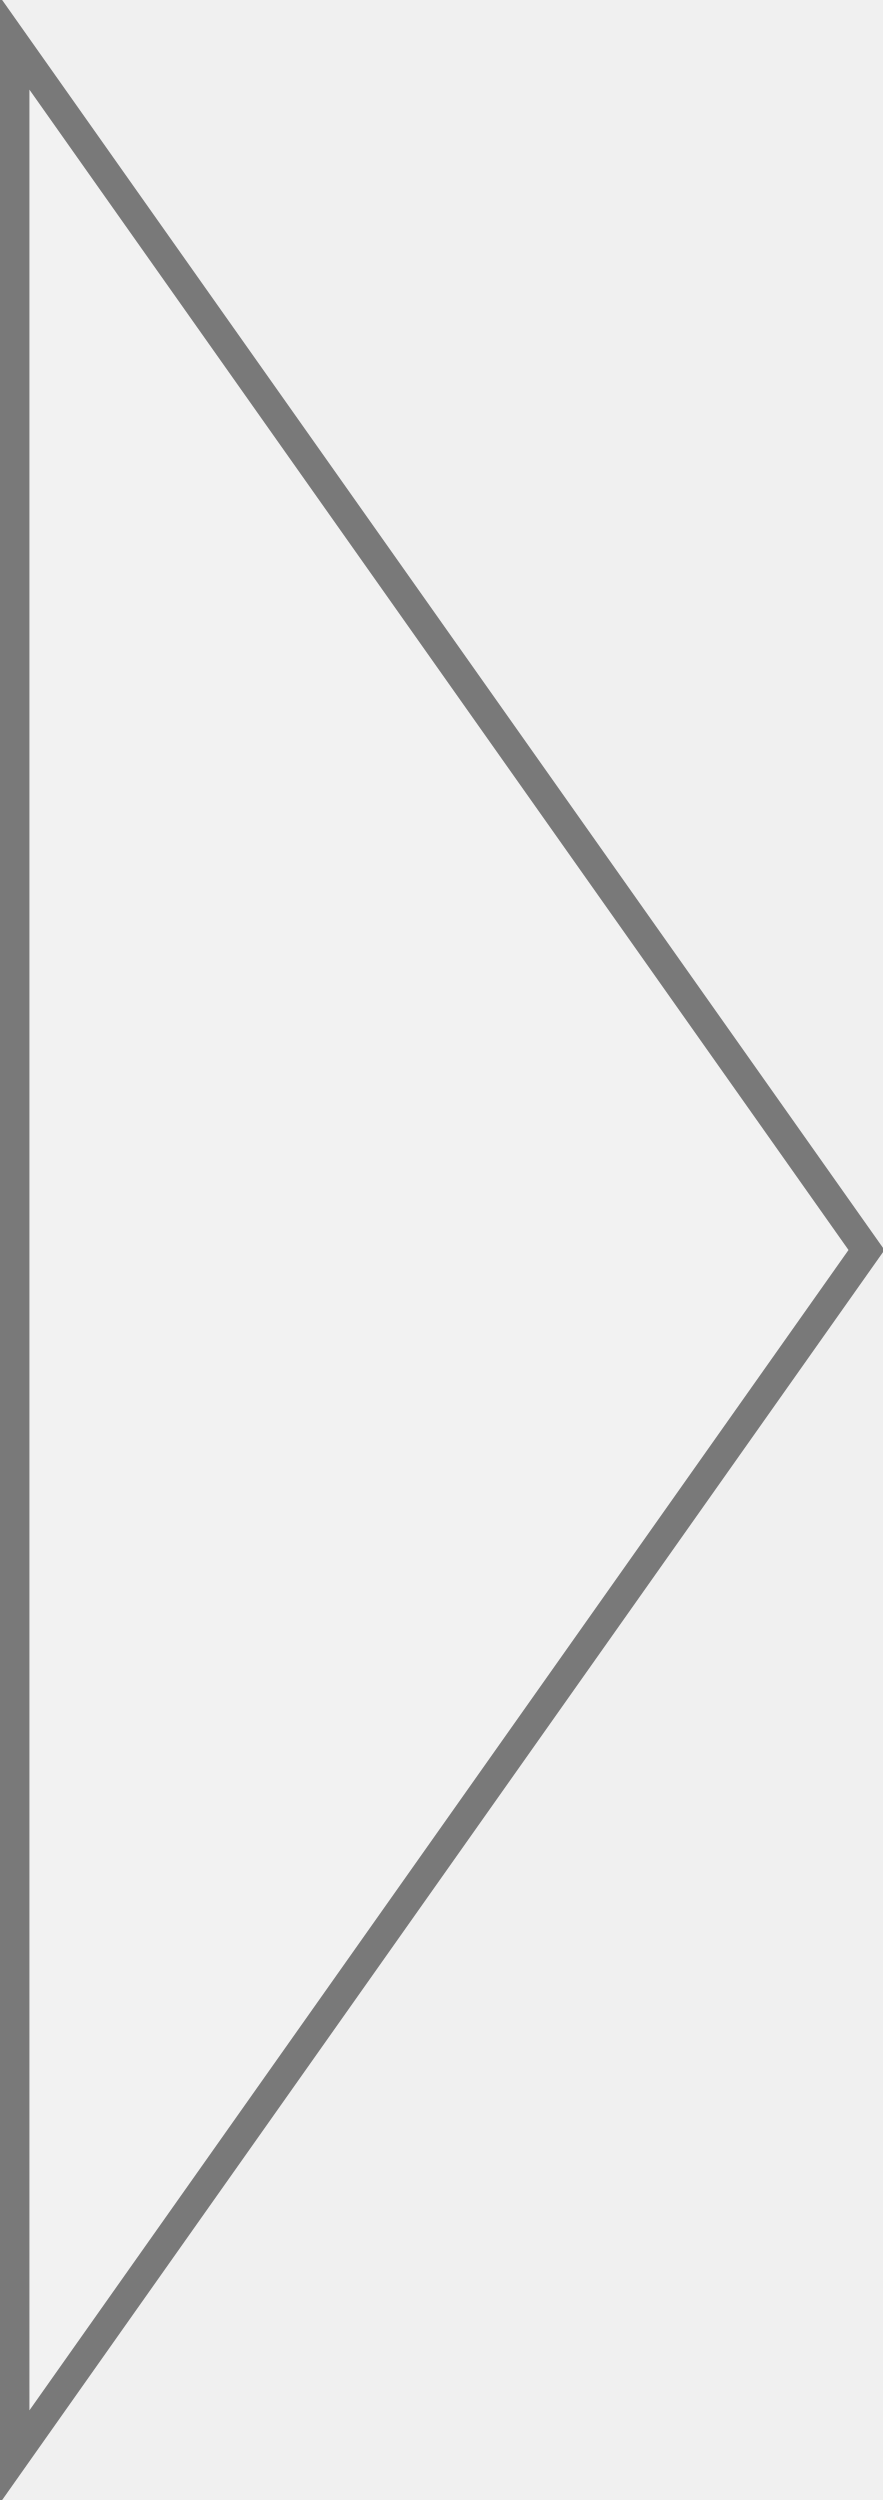
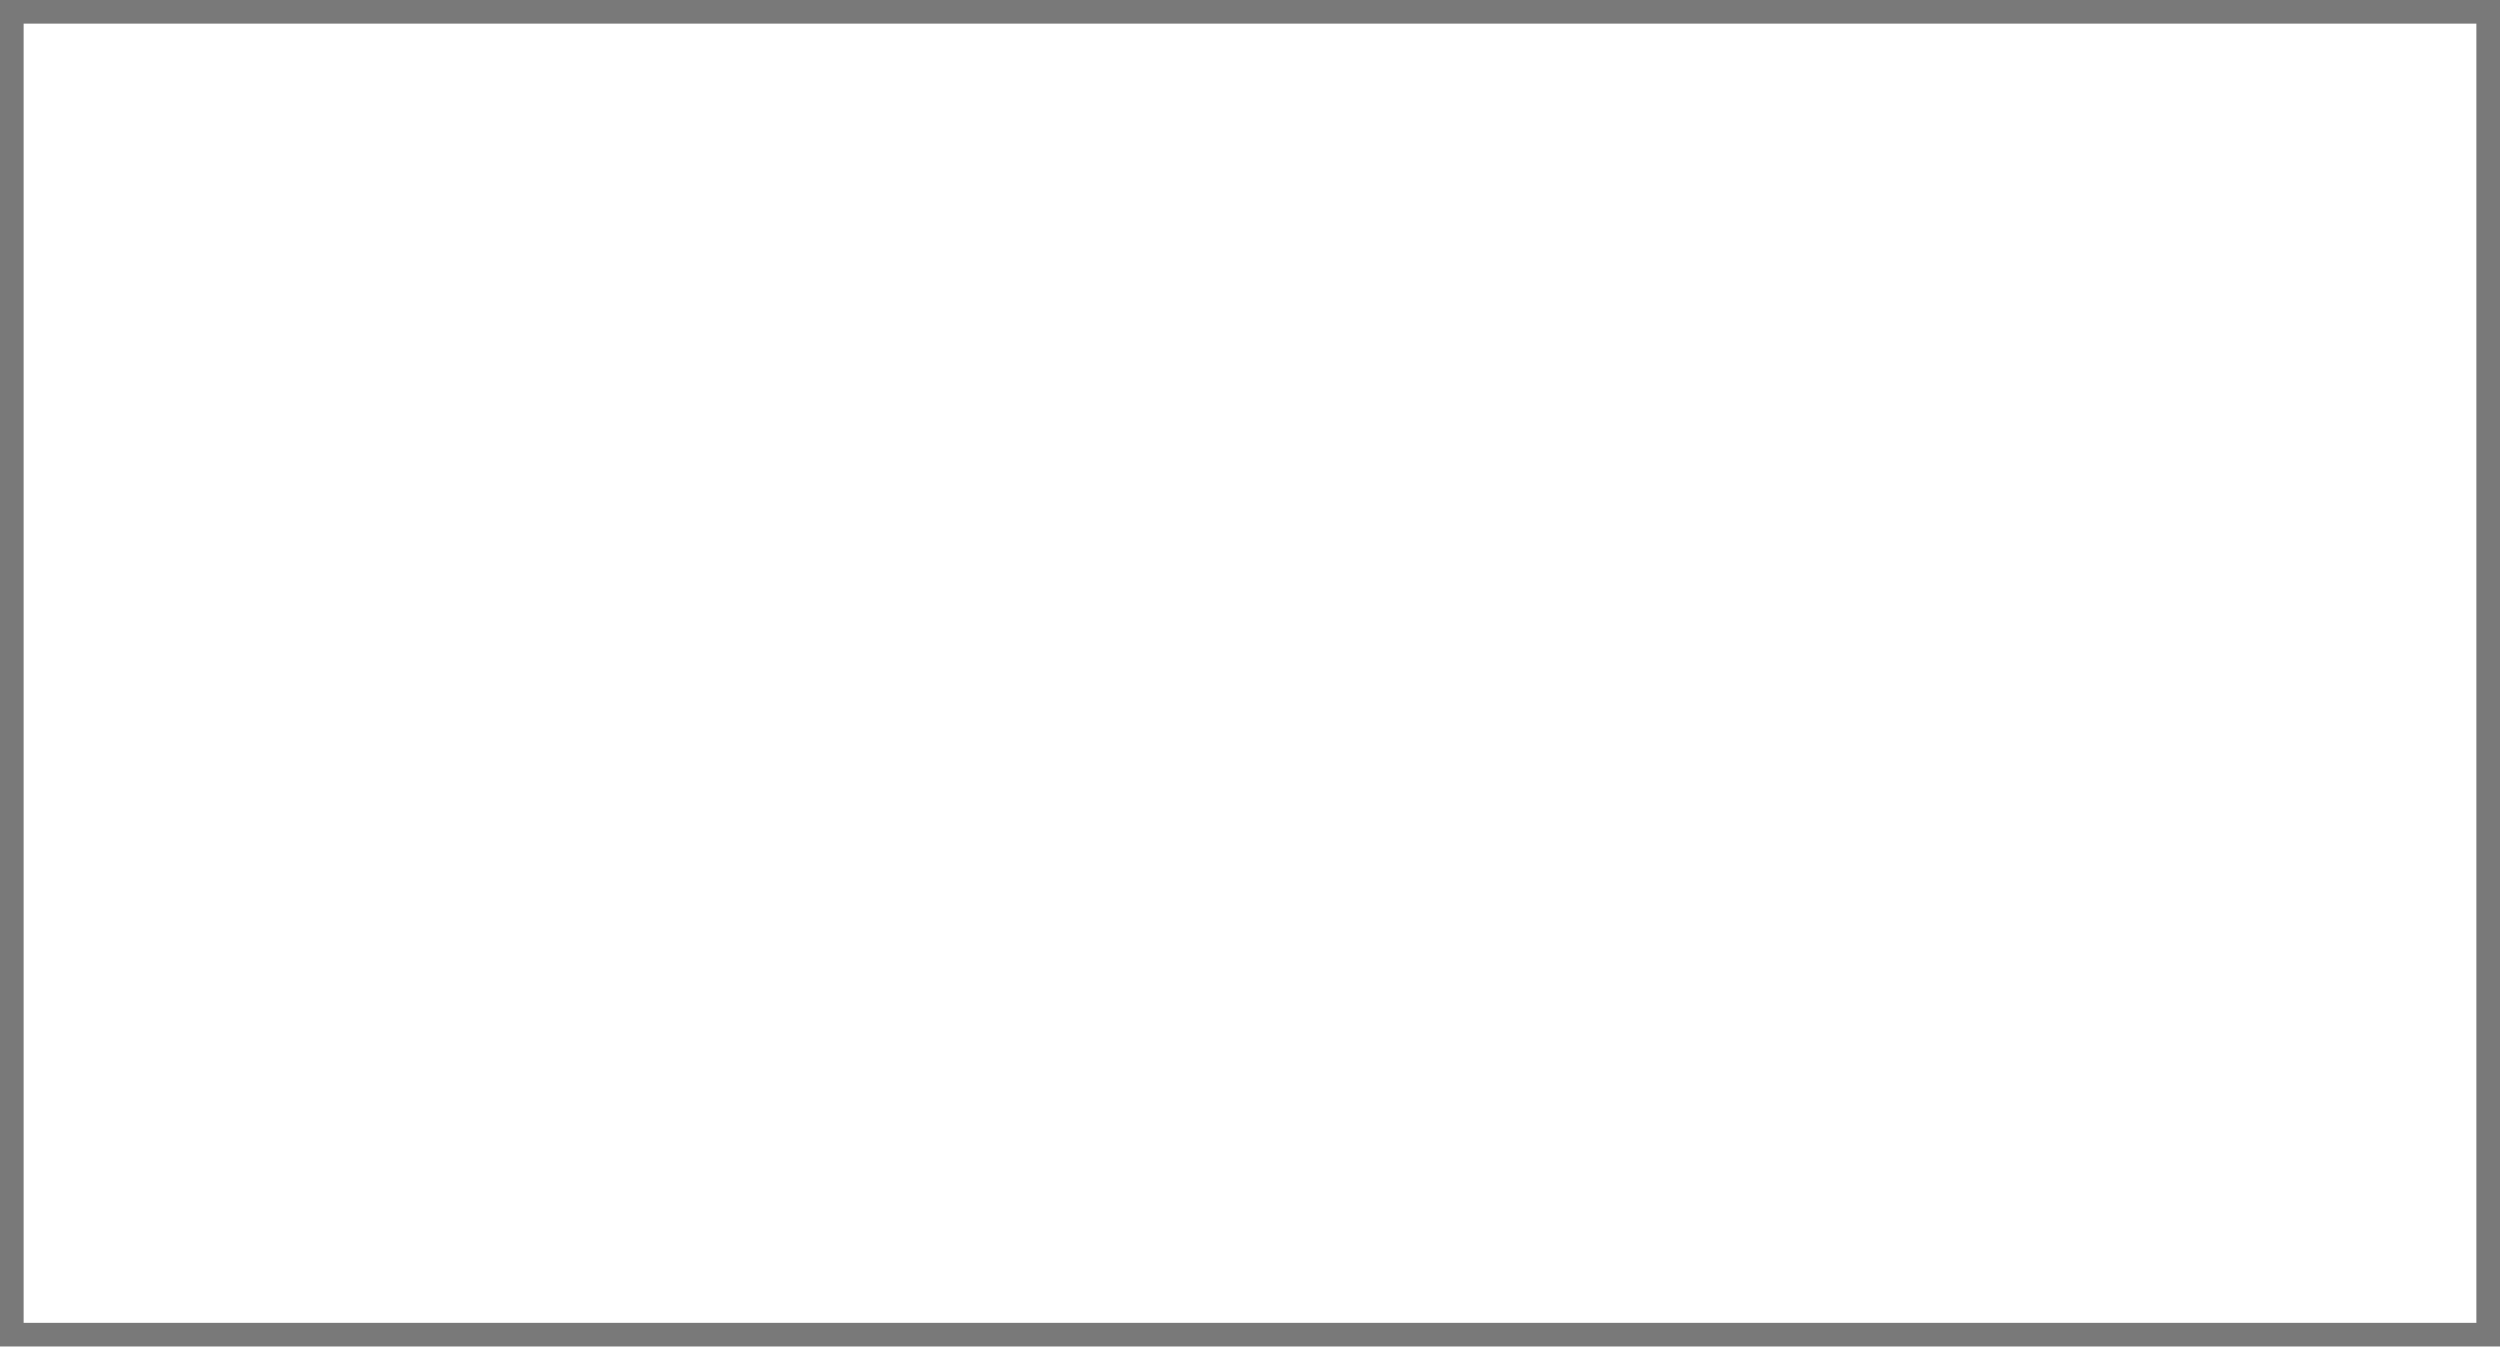
- <svg xmlns="http://www.w3.org/2000/svg" version="1.1" width="30px" height="85px">
-   <g transform="matrix(1 0 0 1 -608 -779 )">
-     <path d="M 611.776 785.114  C 611.776 785.114  637.461 821.5  637.461 821.5  C 637.461 821.5  611.776 857.886  611.776 857.886  C 611.776 857.886  608.5 862.528  608.5 862.528  C 608.5 862.528  608.5 780.472  608.5 780.472  C 608.5 780.472  611.776 785.114  611.776 785.114  Z " fill-rule="nonzero" fill="#f2f2f2" stroke="none" />
-     <path d="M 611.776 785.114  C 611.776 785.114  637.461 821.5  637.461 821.5  C 637.461 821.5  611.776 857.886  611.776 857.886  C 611.776 857.886  608.5 862.528  608.5 862.528  C 608.5 862.528  608.5 780.472  608.5 780.472  C 608.5 780.472  611.776 785.114  611.776 785.114  Z " stroke-width="1" stroke="#797979" fill="none" />
+ <svg xmlns="http://www.w3.org/2000/svg" version="1.1" width="1270px" height="684px">
+   <defs>
+     <mask fill="white" id="clip50">
+       <path d="M 0 684  L 0 0  L 1270 0  L 1270 684  L 0 684  Z " fill-rule="evenodd" />
+     </mask>
+   </defs>
+   <g transform="matrix(1 0 0 1 -150 -82 )">
+     <path d="M 0 684  L 0 0  L 1270 0  L 1270 684  L 0 684  Z " fill-rule="nonzero" fill="#ffffff" stroke="none" transform="matrix(1 0 0 1 150 82 )" />
+     <path d="M 0 684  L 0 0  L 1270 0  L 1270 684  L 0 684  Z " stroke-width="24" stroke="#797979" fill="none" transform="matrix(1 0 0 1 150 82 )" mask="url(#clip50)" />
  </g>
</svg>
